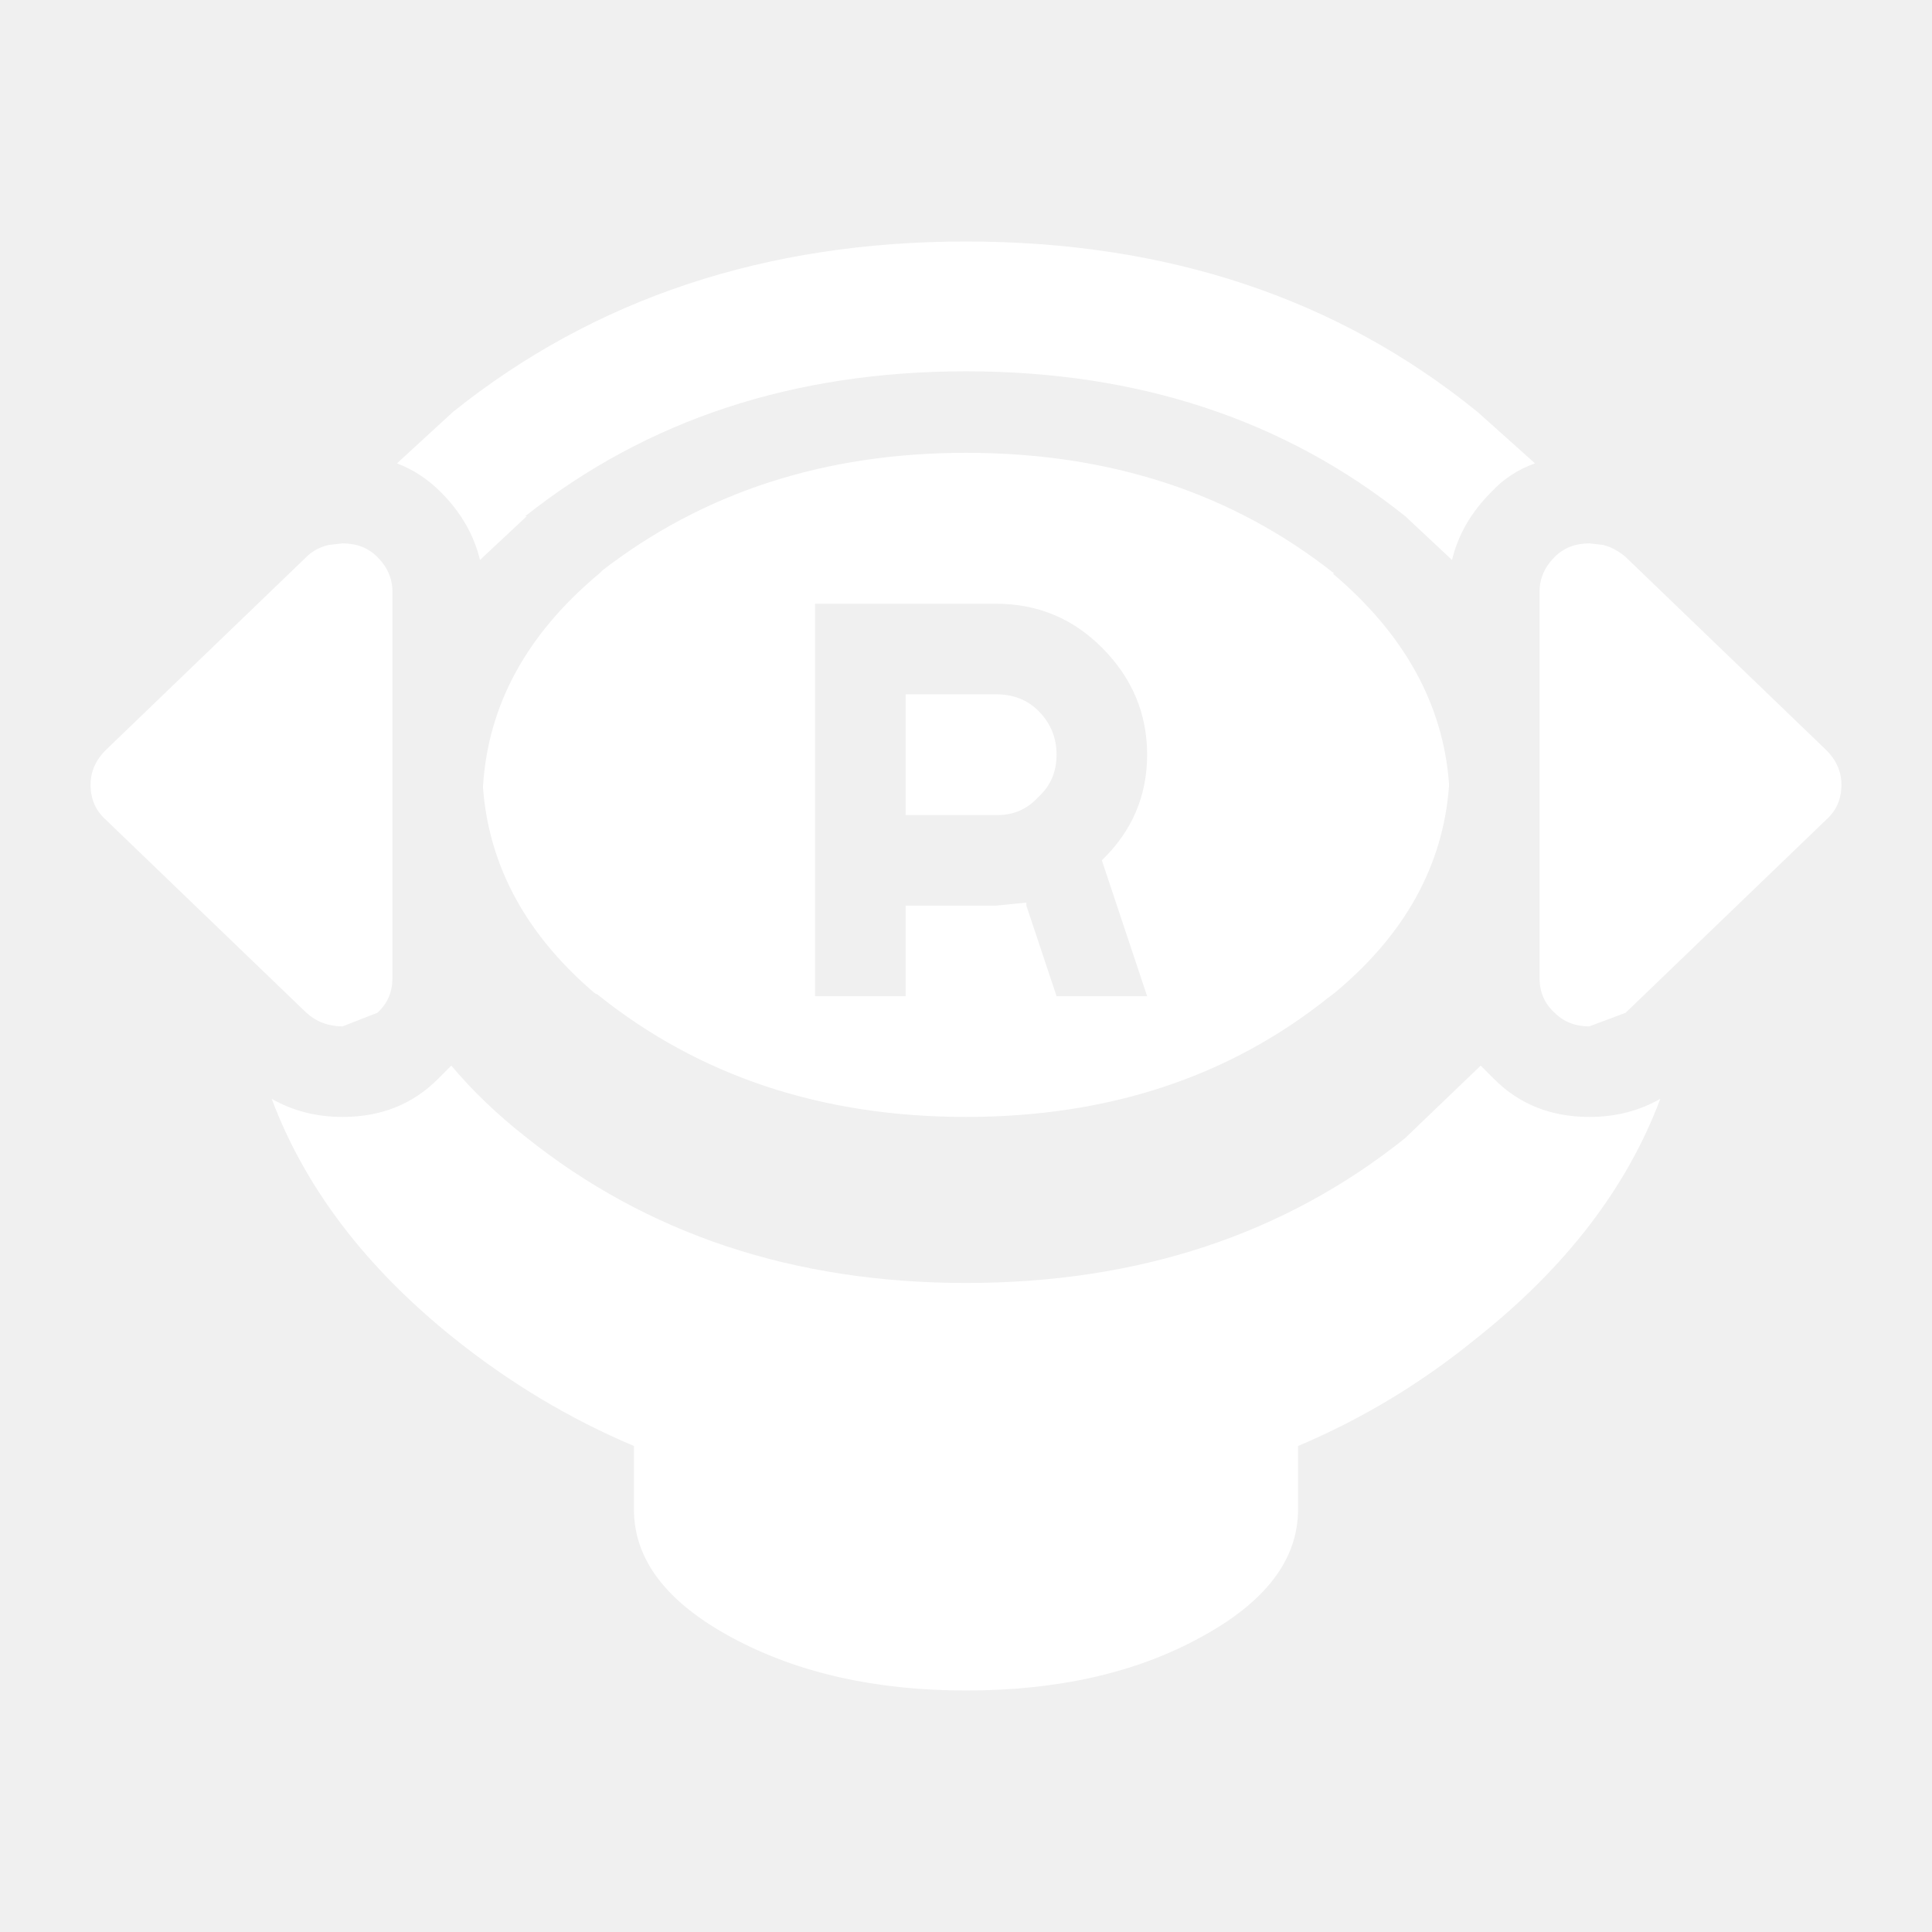
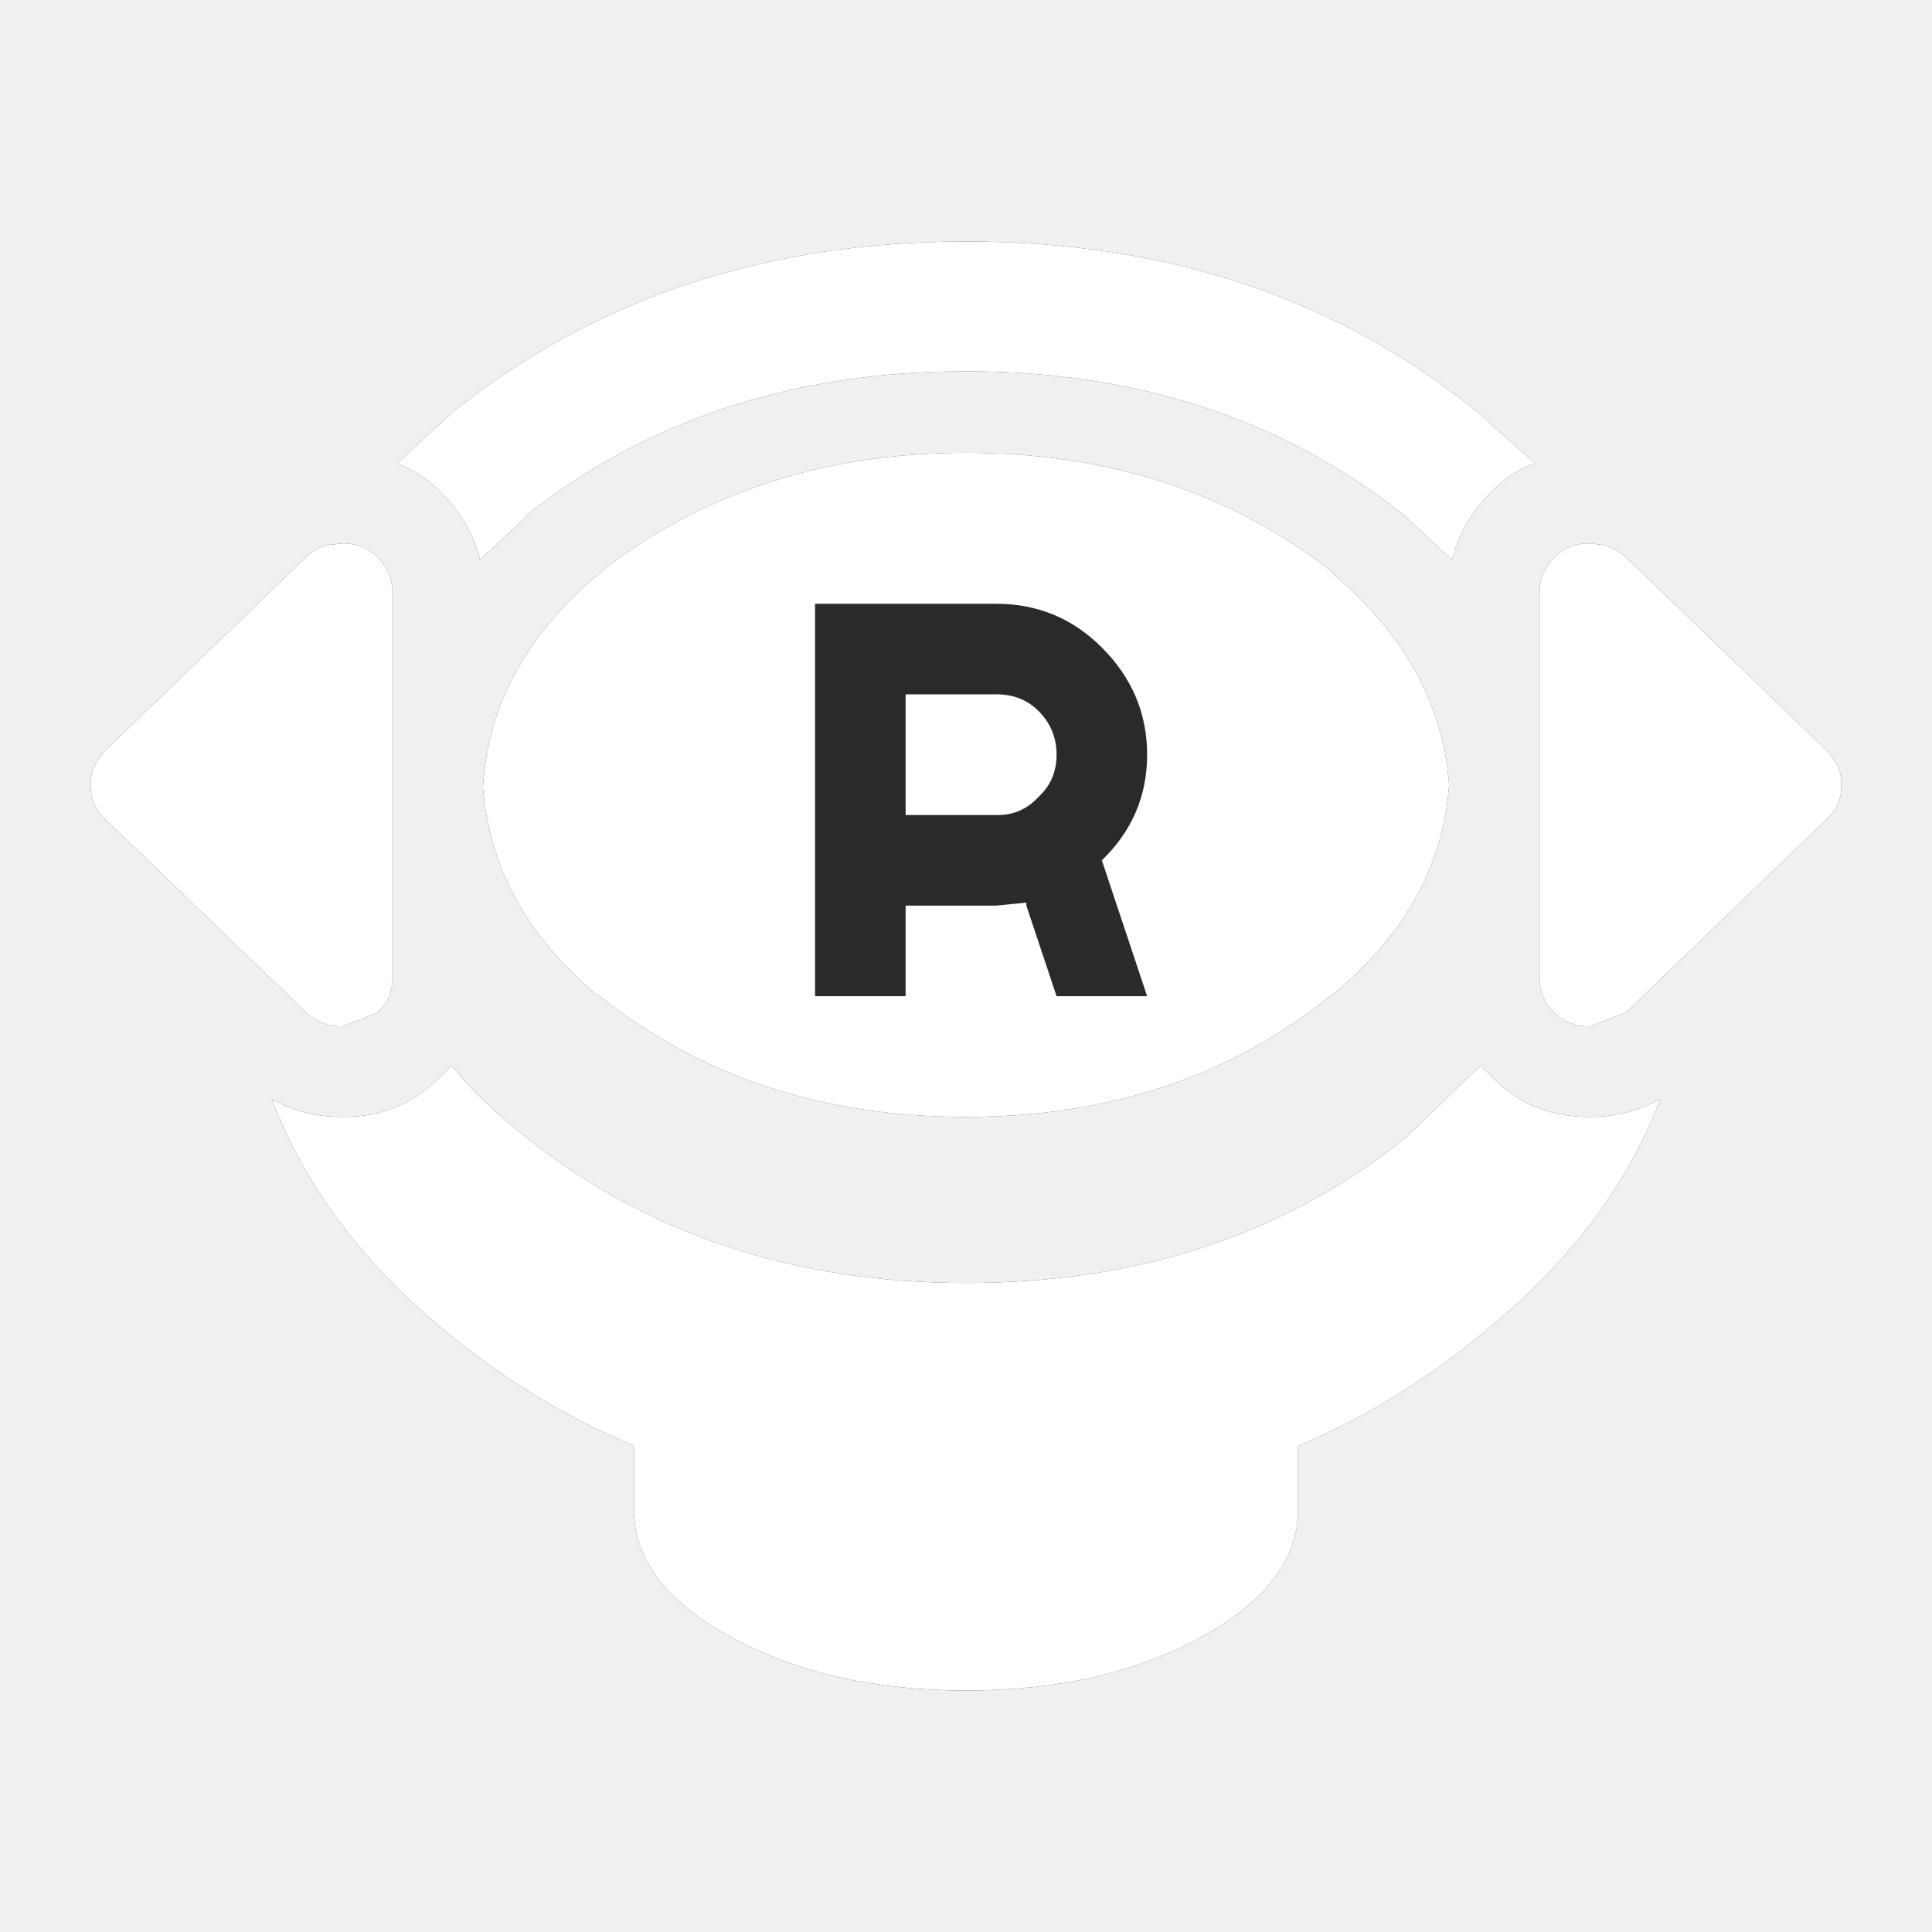
<svg xmlns="http://www.w3.org/2000/svg" width="64" height="64">
  <defs />
  <g>
+     <path stroke="none" fill="#2A2A2A" d="M44.15 19 Q47.7 22 48 25.95 L48 26.05 Q47.7 30 44.2 32.9 L44 33.05 Q39.05 37 32 37 24.85 37 19.8 32.95 L19.7 32.9 Q16.3 30 16 26.1 L16 26.05 Q16.25 22 19.85 19 L19.95 18.9 Q25 15 32 15 39.15 15 44.2 19 L44.15 19" />
+     <path stroke="none" fill="#2A2A2A" d="M32 8 Q42 8 48.95 13.65 L50.85 15.35 Q50 15.65 49.4 16.3 48.4 17.3 48.1 18.55 L46.55 17.1 Q40.55 12.3 32 12.3 23.45 12.3 17.4 17.1 L17.45 17.1 15.9 18.55 Q15.6 17.3 14.6 16.3 13.95 15.65 13.15 15.35 L15 13.65 Q22.05 8 32 8" />
+     <path stroke="none" fill="#2A2A2A" d="M60.5 27.15 L53.85 33.55 52.65 34 Q51.95 34 51.5 33.55 51 33.1 51 32.4 L51 19.6 Q51 18.95 51.5 18.45 51.95 18 52.65 18 L53.1 18.05 Q53.5 18.15 53.85 18.45 L60.5 24.85 Q61 25.35 61 26 61 26.7 60.5 27.15" />
+     <path stroke="none" fill="#2A2A2A" d="M3.5 27.15 Q3 26.7 3 26 3 25.35 3.5 24.85 L10.15 18.45 Q10.45 18.15 10.9 18.05 L11.35 18 Q12.05 18 12.5 18.45 13 18.95 13 19.6 L13 32.4 Q13 33.1 12.5 33.55 L11.35 34 Q10.65 34 10.15 33.55 L3.5 27.15" />
+     <path stroke="none" fill="#2A2A2A" d="M39.75 54.25 Q36.55 56 32 56 27.5 56 24.25 54.25 21 52.5 21 50 L21 47.9 Q17.8 46.55 15 44.3 10.65 40.8 9 36.4 10.05 37 11.35 37 13.25 37 14.5 35.75 L14.95 35.3 Q16 36.55 17.4 37.65 23.45 42.5 32 42.5 40.55 42.5 46.55 37.7 L46.6 37.65 49.05 35.3 49.5 35.75 Q50.75 37 52.65 37 53.95 37 55 36.4 53.35 40.8 48.95 44.3 46.2 46.55 43 47.9 L43 50 Q43 52.5 39.75 54.25" />
    <path stroke="none" fill="#FFFFFF" d="M44.15 19 Q47.7 22 48 25.95 L48 26.05 Q47.7 30 44.2 32.9 L44 33.05 Q39.05 37 32 37 24.85 37 19.8 32.95 L19.7 32.9 Q16.3 30 16 26.1 L16 26.05 Q16.25 22 19.85 19 L19.95 18.9 Q25 15 32 15 39.15 15 44.2 19 L44.15 19 M32 8 Q42 8 48.95 13.65 L50.85 15.35 Q50 15.65 49.4 16.3 48.4 17.3 48.1 18.55 L46.55 17.1 Q40.55 12.3 32 12.3 23.45 12.3 17.4 17.1 L17.45 17.1 15.9 18.55 Q15.6 17.3 14.6 16.3 13.95 15.65 13.15 15.35 L15 13.65 Q22.05 8 32 8 M60.5 27.15 L53.85 33.55 52.65 34 Q51.95 34 51.5 33.55 51 33.1 51 32.4 L51 19.6 Q51 18.95 51.5 18.45 51.95 18 52.65 18 L53.1 18.05 Q53.5 18.15 53.85 18.45 L60.5 24.85 Q61 25.35 61 26 61 26.7 60.5 27.15 M3.5 27.15 Q3 26.7 3 26 3 25.35 3.5 24.85 L10.15 18.45 Q10.45 18.15 10.9 18.05 L11.35 18 Q12.05 18 12.5 18.45 13 18.95 13 19.6 L13 32.4 Q13 33.1 12.5 33.55 L11.35 34 Q10.65 34 10.15 33.55 L3.5 27.15 M33 30 L34 29.9 34 30 35 33 38 33 36.5 28.5 Q38 27.05 38 25 38 22.95 36.5 21.45 35.05 20 33 20 L27 20 27 33 30 33 30 30 33 30 M30 27 L30 23 33 23 Q33.85 23 34.4 23.55 35 24.15 35 25 35 25.85 34.4 26.4 33.85 27 33.05 27 L30 27 M39.75 54.25 Q36.55 56 32 56 27.5 56 24.25 54.25 21 52.5 21 50 L21 47.9 Q17.8 46.55 15 44.3 10.65 40.8 9 36.4 10.05 37 11.35 37 13.25 37 14.5 35.75 L14.95 35.3 Q16 36.55 17.4 37.65 23.45 42.5 32 42.5 40.55 42.5 46.55 37.7 L46.6 37.65 49.05 35.3 49.5 35.75 Q50.75 37 52.65 37 53.95 37 55 36.4 53.35 40.8 48.95 44.3 46.2 46.55 43 47.9 L43 50 Q43 52.5 39.75 54.25" />
  </g>
</svg>
